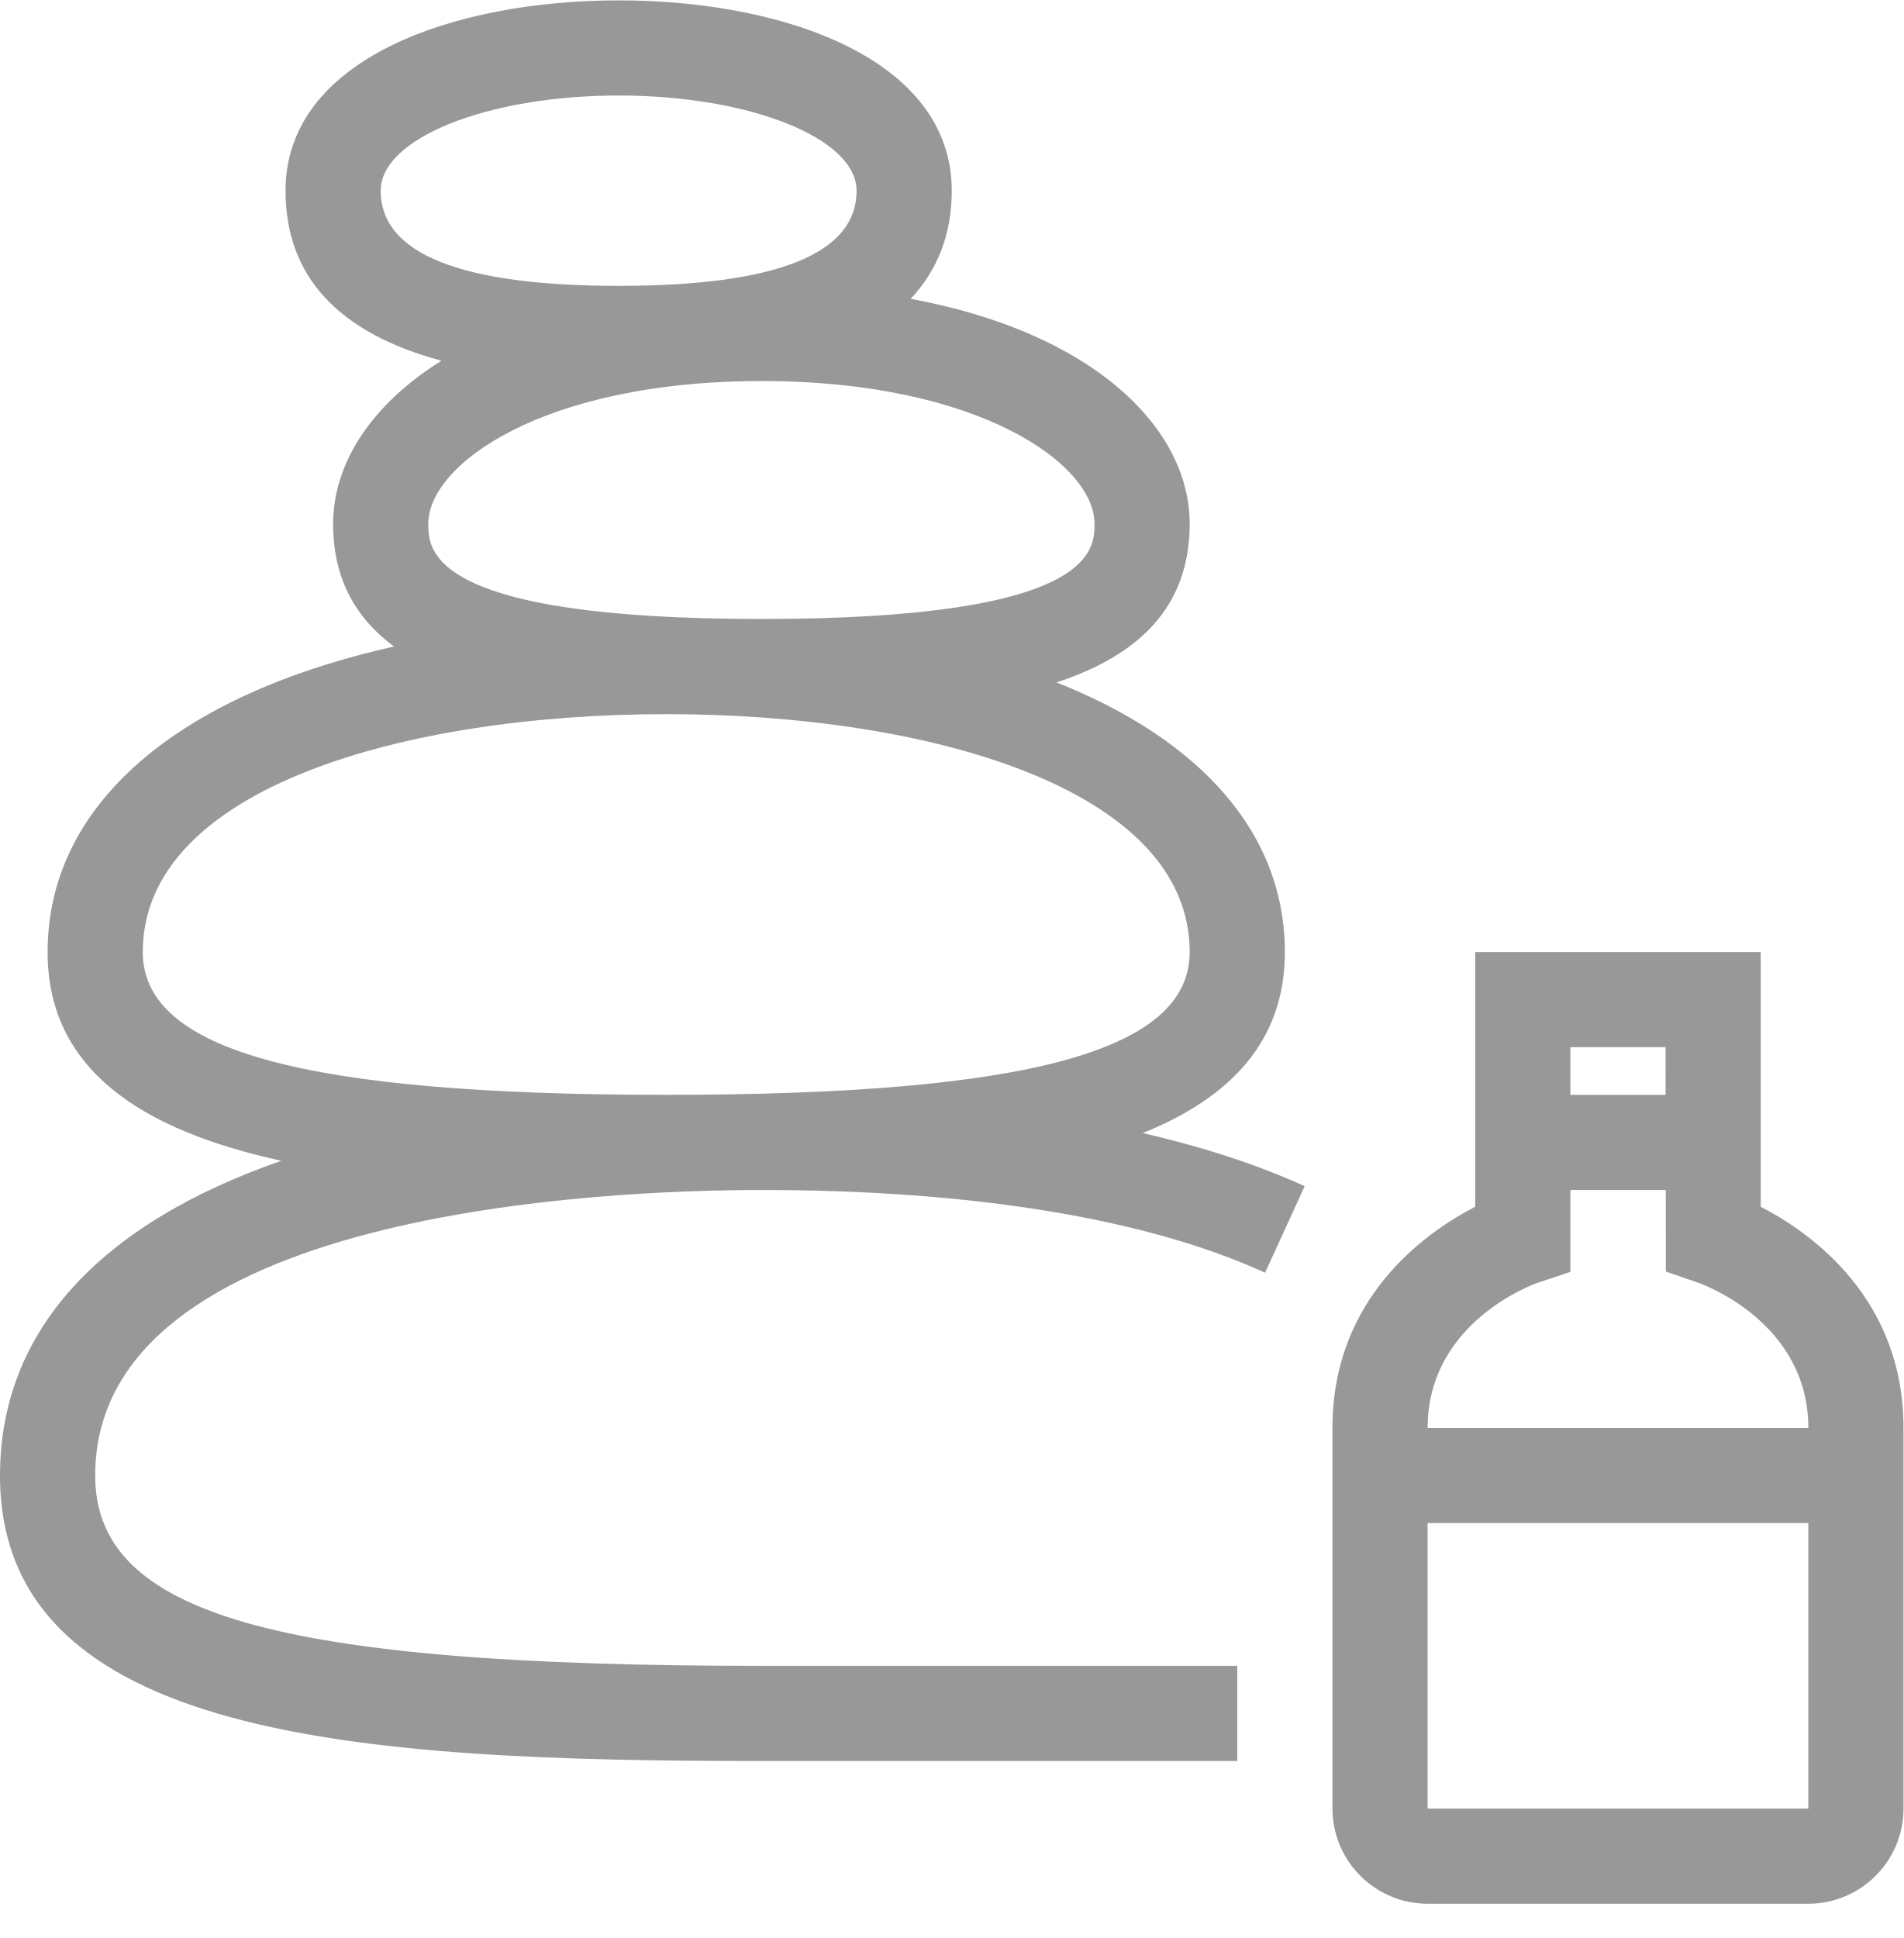
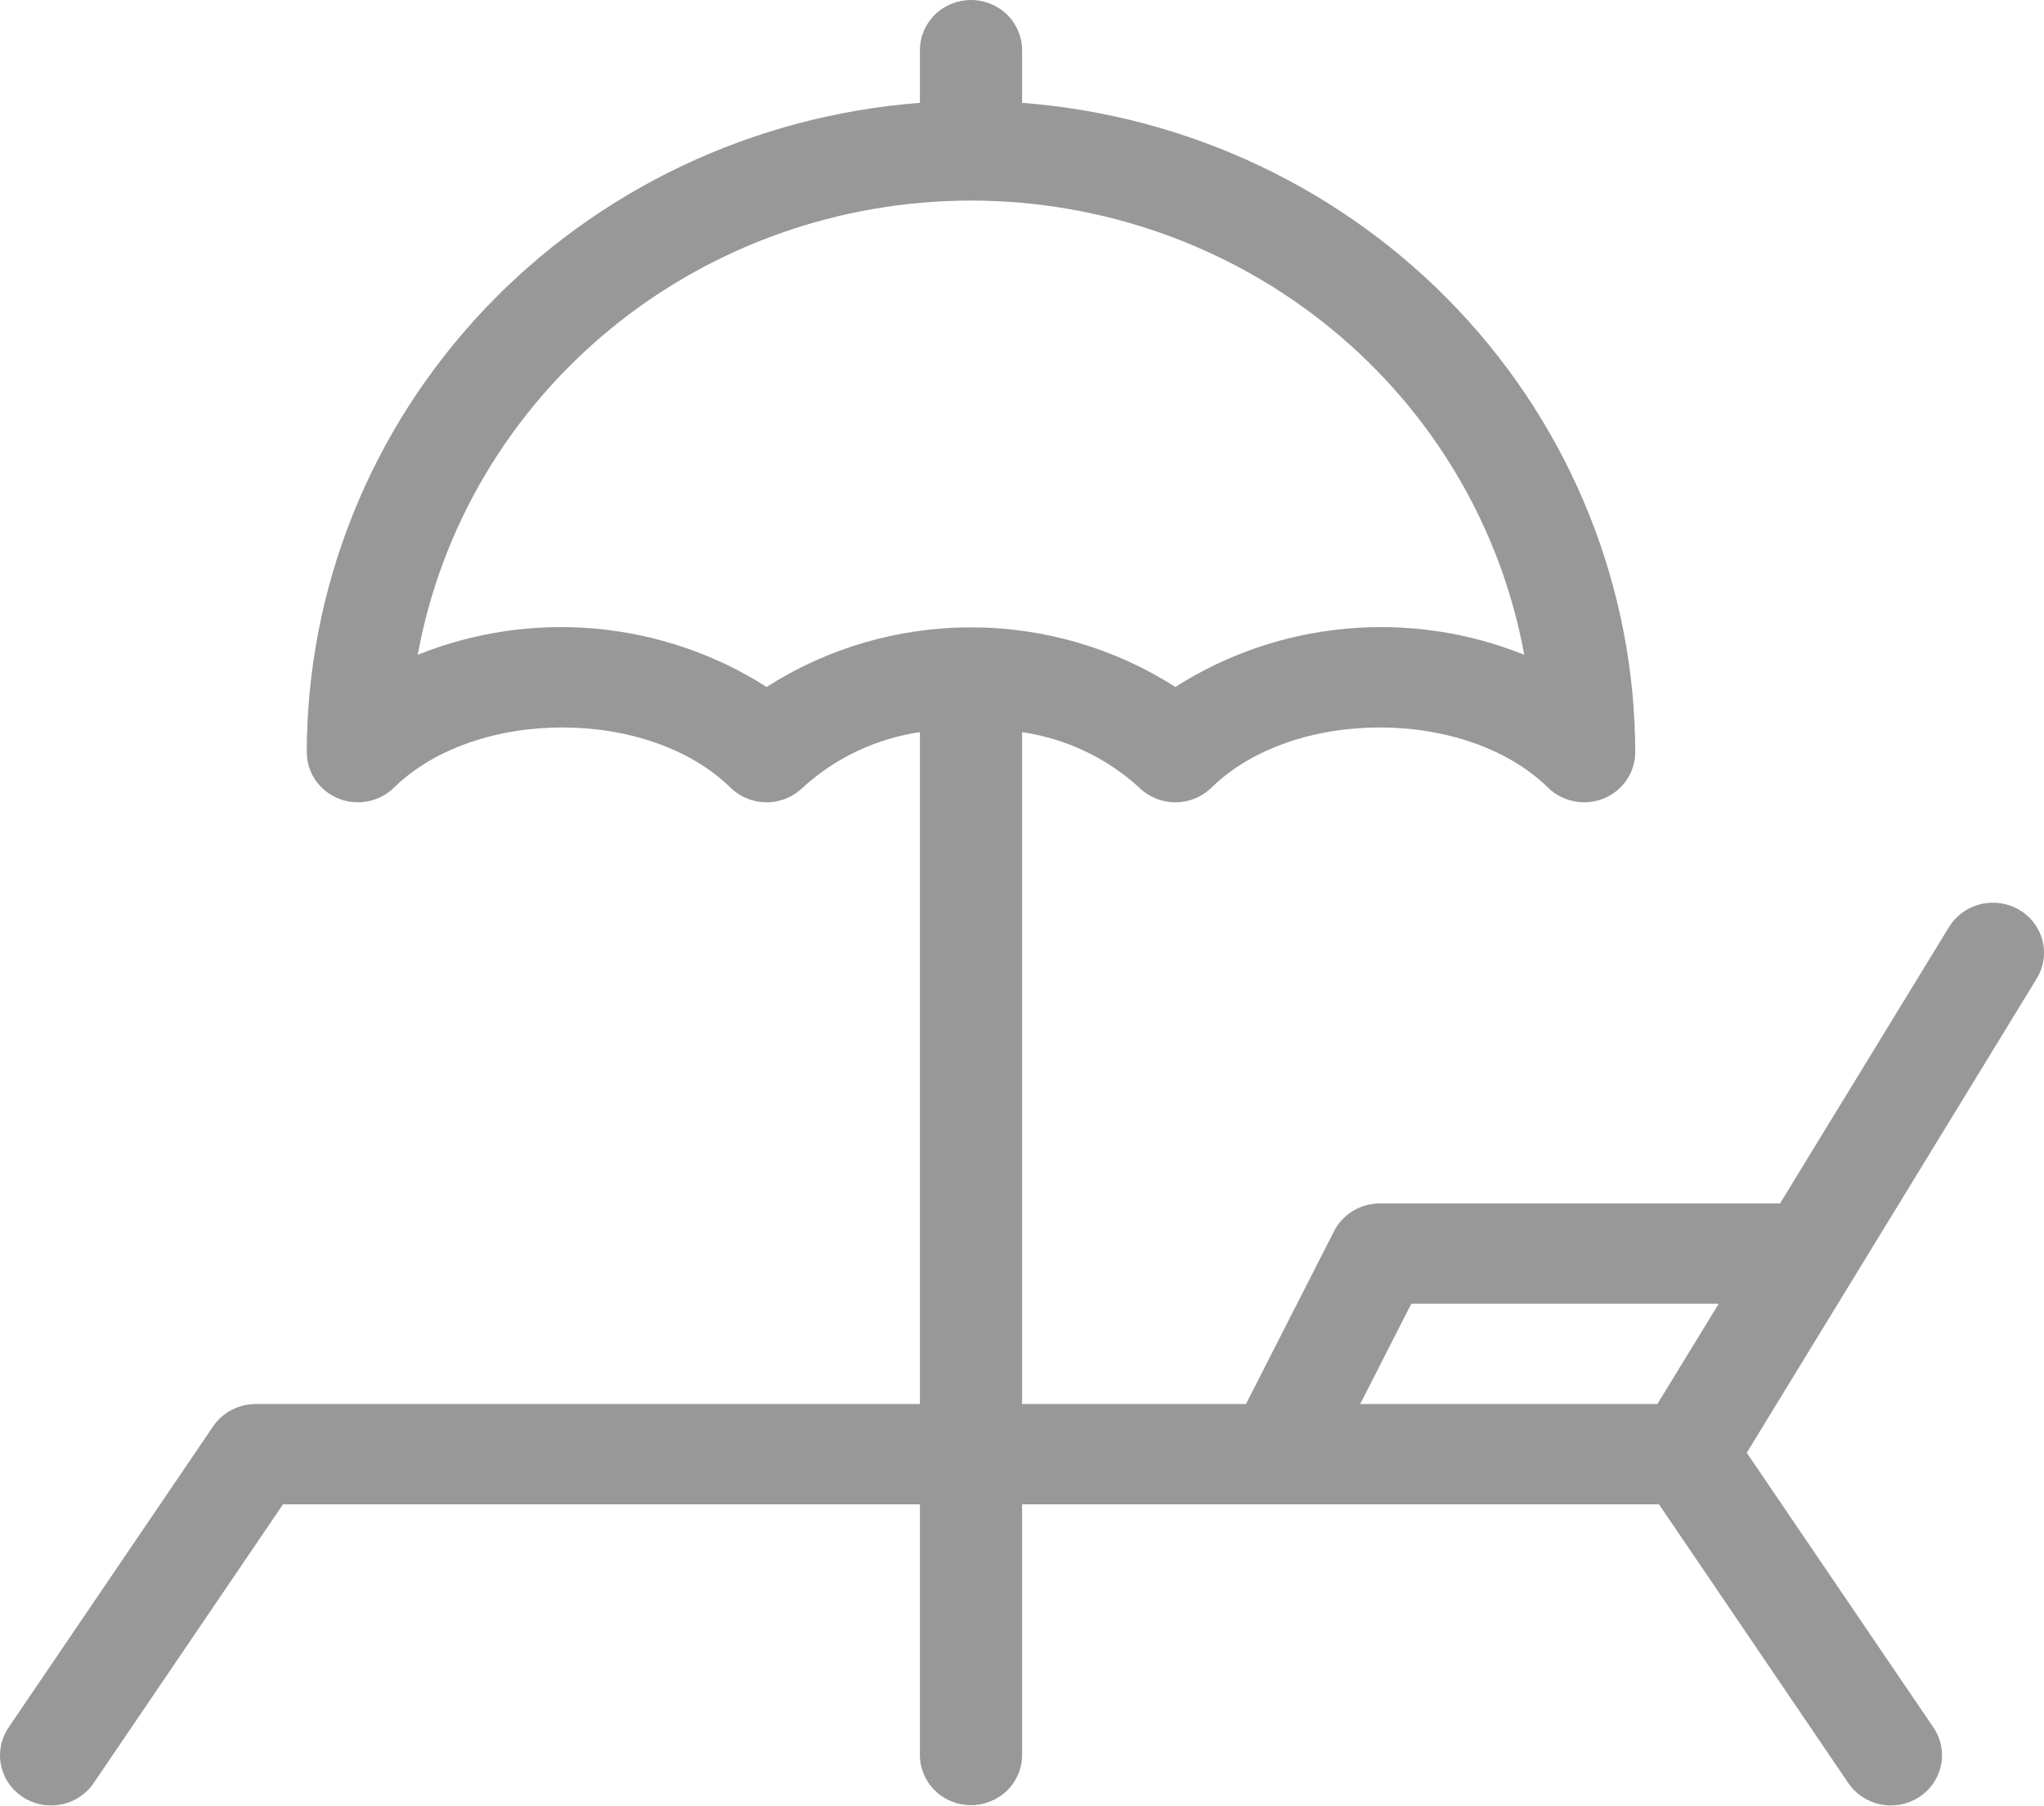
- <svg xmlns="http://www.w3.org/2000/svg" width="55" height="56" fill="none">
-   <path d="M37.125 27.51c0-3.423-2.42-6.13-6.596-7.791 2.328-.766 3.846-2.143 3.846-4.583 0-2.749-2.756-5.52-8.06-6.501.771-.83 1.185-1.862 1.185-3.124 0-3.8-4.834-5.5-9.625-5.5-4.79 0-9.625 1.7-9.625 5.5 0 2.483 1.536 4.112 4.506 4.913-2.07 1.29-3.131 3.007-3.131 4.712 0 1.598.66 2.733 1.761 3.546-6.253 1.397-10.011 4.557-10.011 8.829 0 3.4 2.721 5.15 6.754 6.03C2.869 35.373 0 38.47 0 42.636c0 7.619 10.406 8.25 22 8.25h13.75v-2.75H22c-14.033 0-19.25-1.49-19.25-5.5 0-7.655 14.735-8.25 19.25-8.25 6.102 0 11.135.826 14.553 2.39l1.144-2.5c-1.353-.619-2.926-1.13-4.678-1.535 2.526-1.02 4.106-2.647 4.106-5.23zM11 5.51c0-1.516 3.084-2.75 6.875-2.75 3.79 0 6.875 1.234 6.875 2.75 0 1.825-2.314 2.75-6.875 2.75-4.56 0-6.875-.925-6.875-2.75zm11 5.5c6.28 0 9.625 2.396 9.625 4.126 0 .752 0 2.75-9.625 2.75s-9.625-1.998-9.625-2.75c0-1.73 3.345-4.125 9.625-4.125zM4.125 27.51c0-4.748 7.595-6.874 15.125-6.874s15.125 2.126 15.125 6.875c0 2.853-4.665 4.125-15.125 4.125S4.125 30.364 4.125 27.51zm46.75 7.36v-7.36h-8.25v7.36c-1.467.759-4.125 2.65-4.125 6.39v11a2.753 2.753 0 002.75 2.75h11A2.753 2.753 0 0055 52.26v-11c0-3.74-2.658-5.631-4.125-6.39zm-2.75-4.61l.001 1.376h-2.751V30.26h2.75zm-3.69 6.806l.94-.314v-2.366h2.755l.003 2.356.926.32c.129.045 3.191 1.14 3.191 4.199h-11c0-3.058 3.062-4.154 3.184-4.195zM41.25 52.26v-8.25h11v8.25h-11z" fill="#989898" />
+ <svg xmlns="http://www.w3.org/2000/svg" width="60" height="53" viewBox="0 0 60 53" fill="none">
+   <path d="M59.27 26.706C58.929 26.507 58.521 26.448 58.136 26.543C57.751 26.637 57.419 26.877 57.214 27.21L52.251 35.328H40.502C40.223 35.328 39.95 35.404 39.713 35.548C39.476 35.692 39.285 35.897 39.16 36.142L36.574 41.216H30.003V21.492C31.29 21.681 32.489 22.249 33.442 23.121C33.581 23.258 33.746 23.366 33.928 23.44C34.11 23.514 34.305 23.552 34.502 23.552C34.699 23.552 34.894 23.514 35.076 23.44C35.258 23.366 35.423 23.258 35.563 23.121C37.965 20.766 43.038 20.766 45.441 23.121C45.722 23.397 46.103 23.552 46.501 23.552C46.698 23.552 46.893 23.514 47.075 23.44C47.349 23.328 47.583 23.14 47.748 22.898C47.913 22.656 48.001 22.371 48.001 22.08C47.993 17.264 46.136 12.627 42.801 9.094C39.465 5.561 34.895 3.392 30.003 3.019V1.472C30.003 1.082 29.845 0.707 29.563 0.431C29.282 0.155 28.901 0 28.503 0C28.105 0 27.723 0.155 27.442 0.431C27.161 0.707 27.003 1.082 27.003 1.472V3.019C22.11 3.392 17.54 5.561 14.205 9.094C10.869 12.627 9.012 17.264 9.005 22.08C9.005 22.371 9.093 22.656 9.257 22.898C9.422 23.14 9.656 23.328 9.93 23.44C10.204 23.551 10.506 23.58 10.797 23.524C11.088 23.467 11.355 23.327 11.565 23.121C13.967 20.766 19.041 20.766 21.443 23.121C21.582 23.258 21.747 23.366 21.929 23.44C22.111 23.514 22.306 23.552 22.503 23.552C22.7 23.552 22.895 23.514 23.077 23.44C23.259 23.366 23.424 23.258 23.564 23.121C24.516 22.249 25.715 21.682 27.003 21.492V41.216H7.505C7.258 41.216 7.015 41.276 6.797 41.39C6.579 41.505 6.394 41.67 6.257 41.871L0.257 50.703C0.147 50.864 0.069 51.045 0.03 51.235C-0.009 51.425 -0.01 51.621 0.028 51.812C0.066 52.002 0.142 52.184 0.252 52.345C0.362 52.507 0.503 52.645 0.668 52.753C0.832 52.86 1.017 52.935 1.211 52.972C1.405 53.01 1.605 53.009 1.799 52.971C1.993 52.932 2.177 52.856 2.34 52.747C2.504 52.638 2.645 52.499 2.753 52.337L8.307 44.16H27.003V51.52C27.003 51.91 27.161 52.285 27.442 52.561C27.723 52.837 28.105 52.992 28.503 52.992C28.901 52.992 29.282 52.837 29.563 52.561C29.845 52.285 30.003 51.91 30.003 51.52V44.16H48.698L54.252 52.337C54.361 52.499 54.501 52.638 54.665 52.747C54.829 52.856 55.013 52.932 55.207 52.971C55.401 53.009 55.6 53.01 55.795 52.972C55.989 52.935 56.173 52.86 56.338 52.753C56.502 52.645 56.644 52.507 56.754 52.345C56.863 52.184 56.939 52.002 56.978 51.812C57.016 51.621 57.015 51.425 56.976 51.235C56.937 51.045 56.859 50.864 56.748 50.703L51.275 42.647L59.786 28.726C59.887 28.56 59.955 28.376 59.984 28.185C60.013 27.993 60.003 27.798 59.955 27.611C59.907 27.423 59.822 27.247 59.705 27.091C59.587 26.936 59.439 26.805 59.27 26.706ZM22.503 20.166C21.002 19.207 19.285 18.621 17.501 18.456C15.717 18.292 13.92 18.554 12.262 19.222C12.945 15.483 14.947 12.098 17.916 9.661C20.884 7.223 24.632 5.888 28.503 5.888C32.373 5.888 36.121 7.223 39.09 9.661C42.059 12.098 44.06 15.483 44.743 19.222C43.086 18.554 41.288 18.291 39.504 18.456C37.72 18.62 36.004 19.207 34.502 20.166C32.718 19.024 30.633 18.416 28.503 18.416C26.372 18.416 24.288 19.024 22.503 20.166ZM41.427 38.272H50.451L48.651 41.216H39.928L41.427 38.272Z" fill="#989898" />
</svg>
